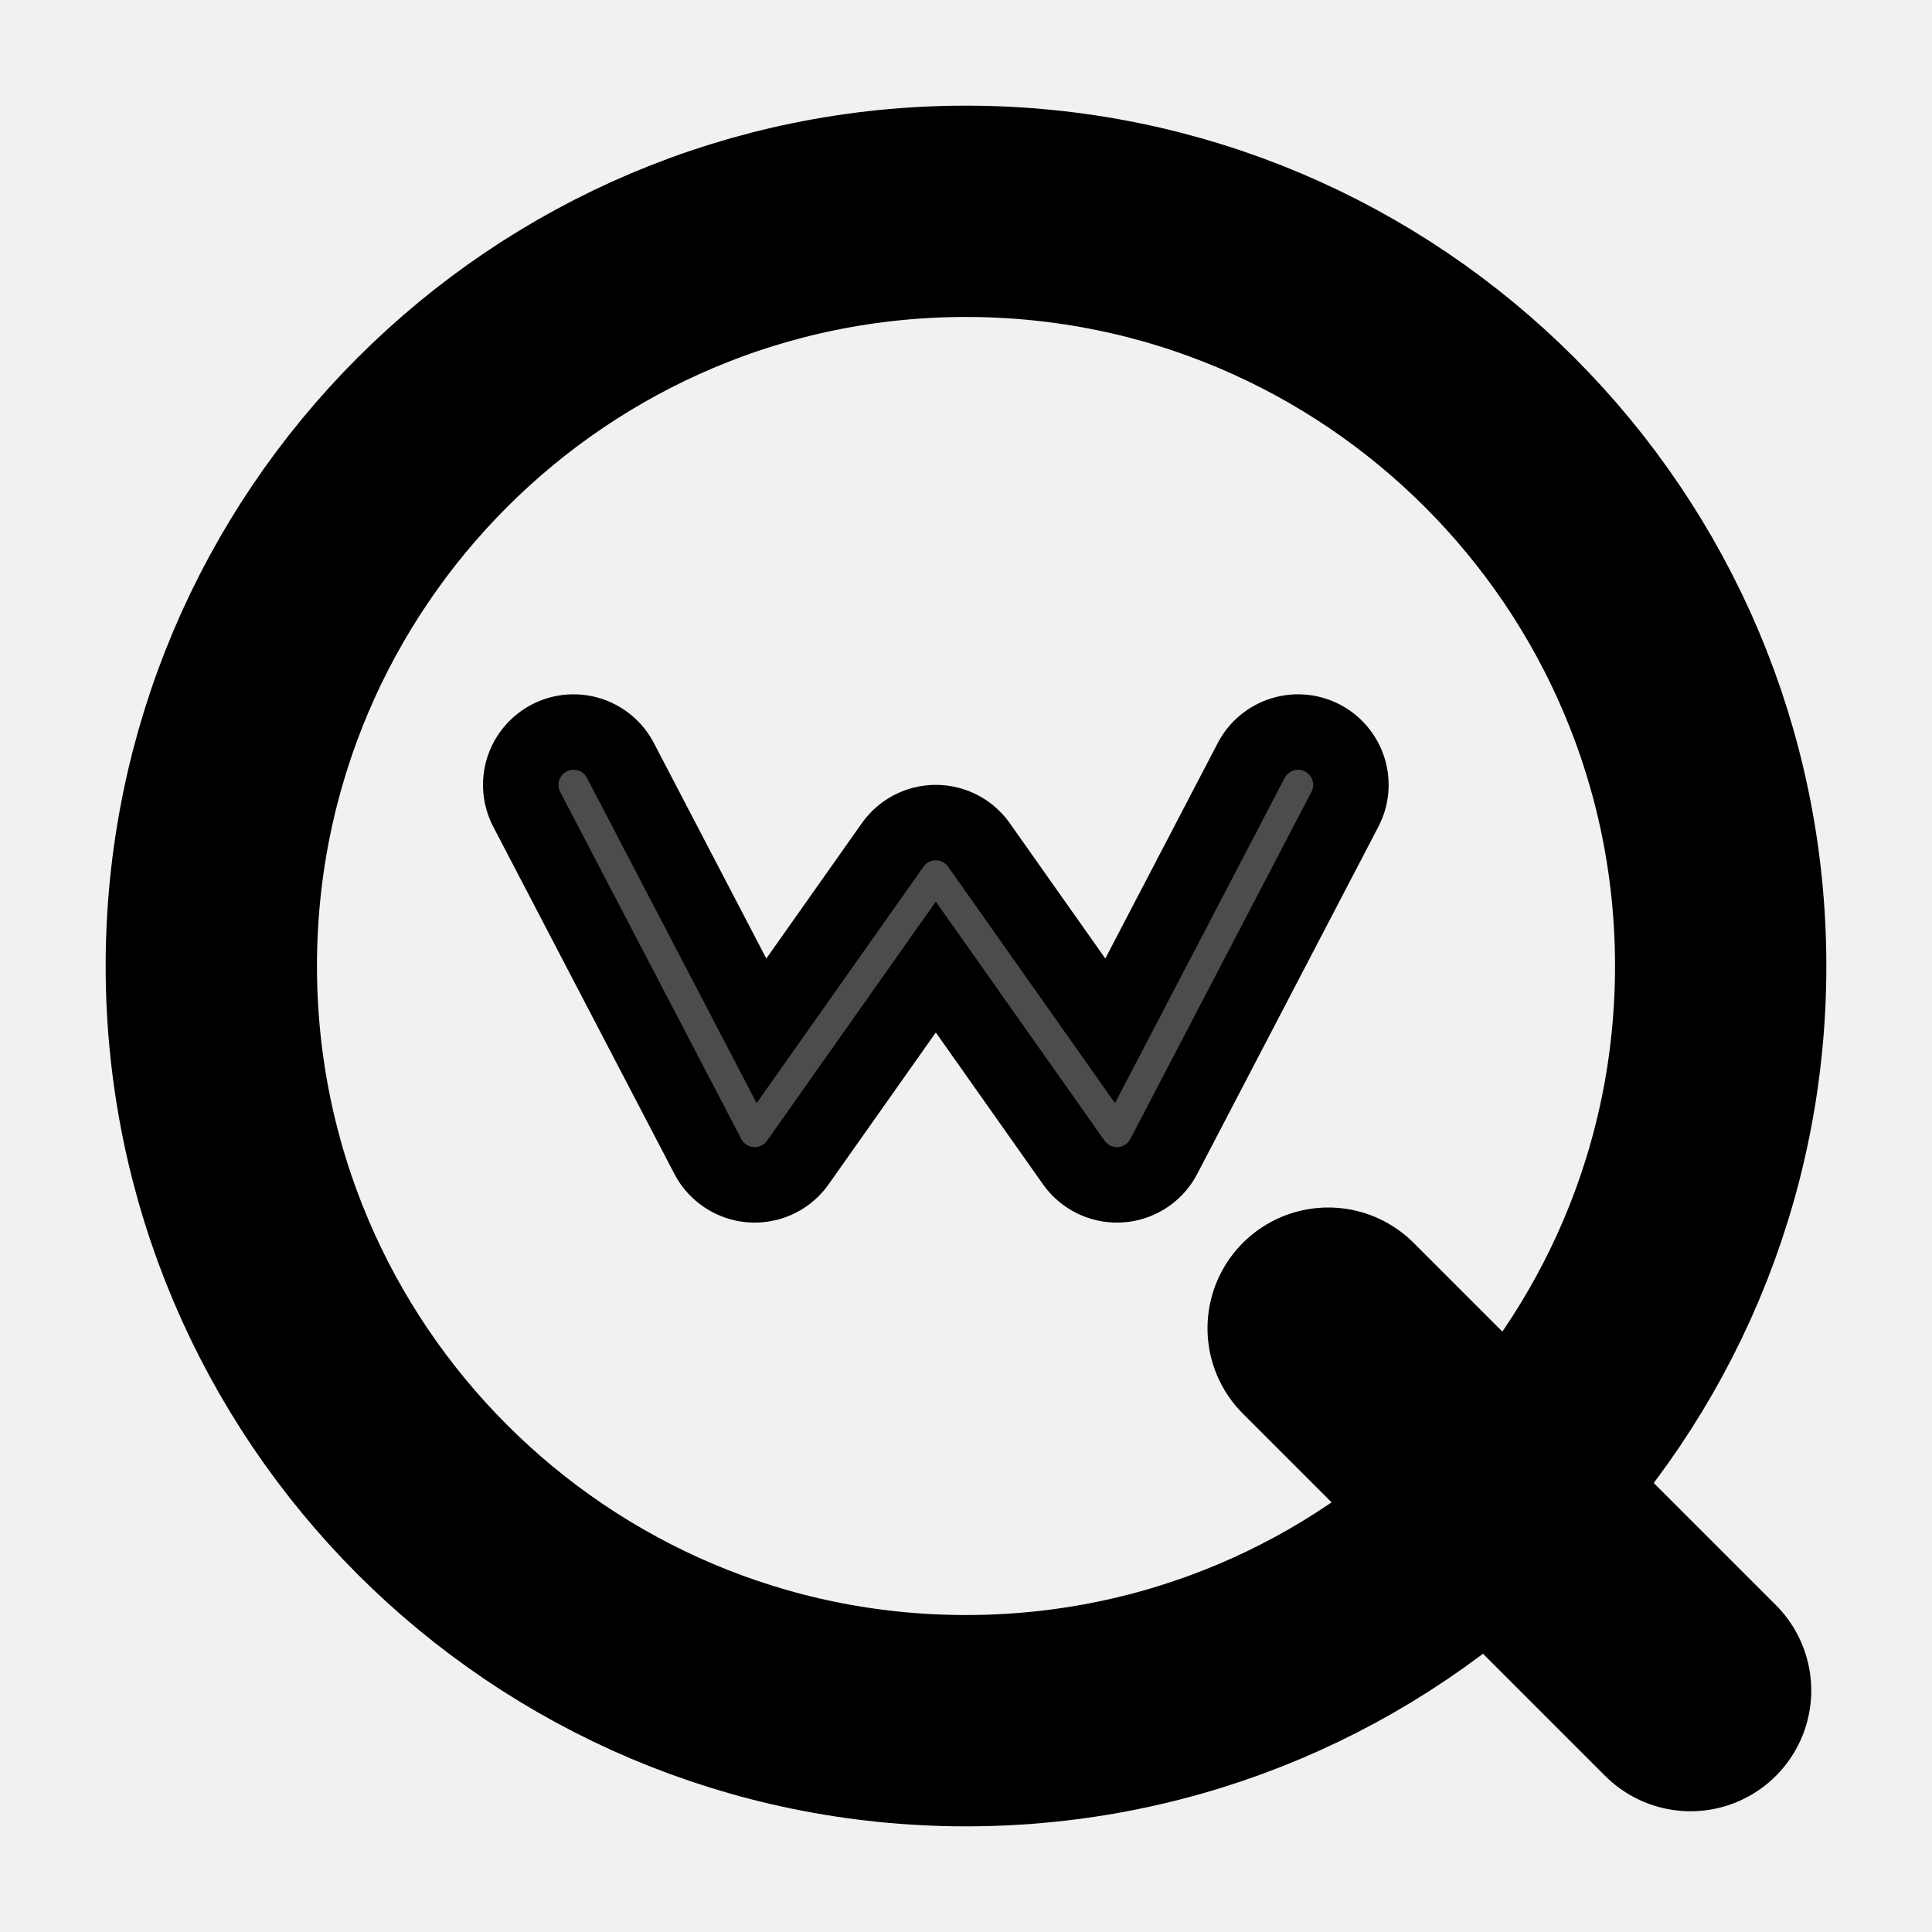
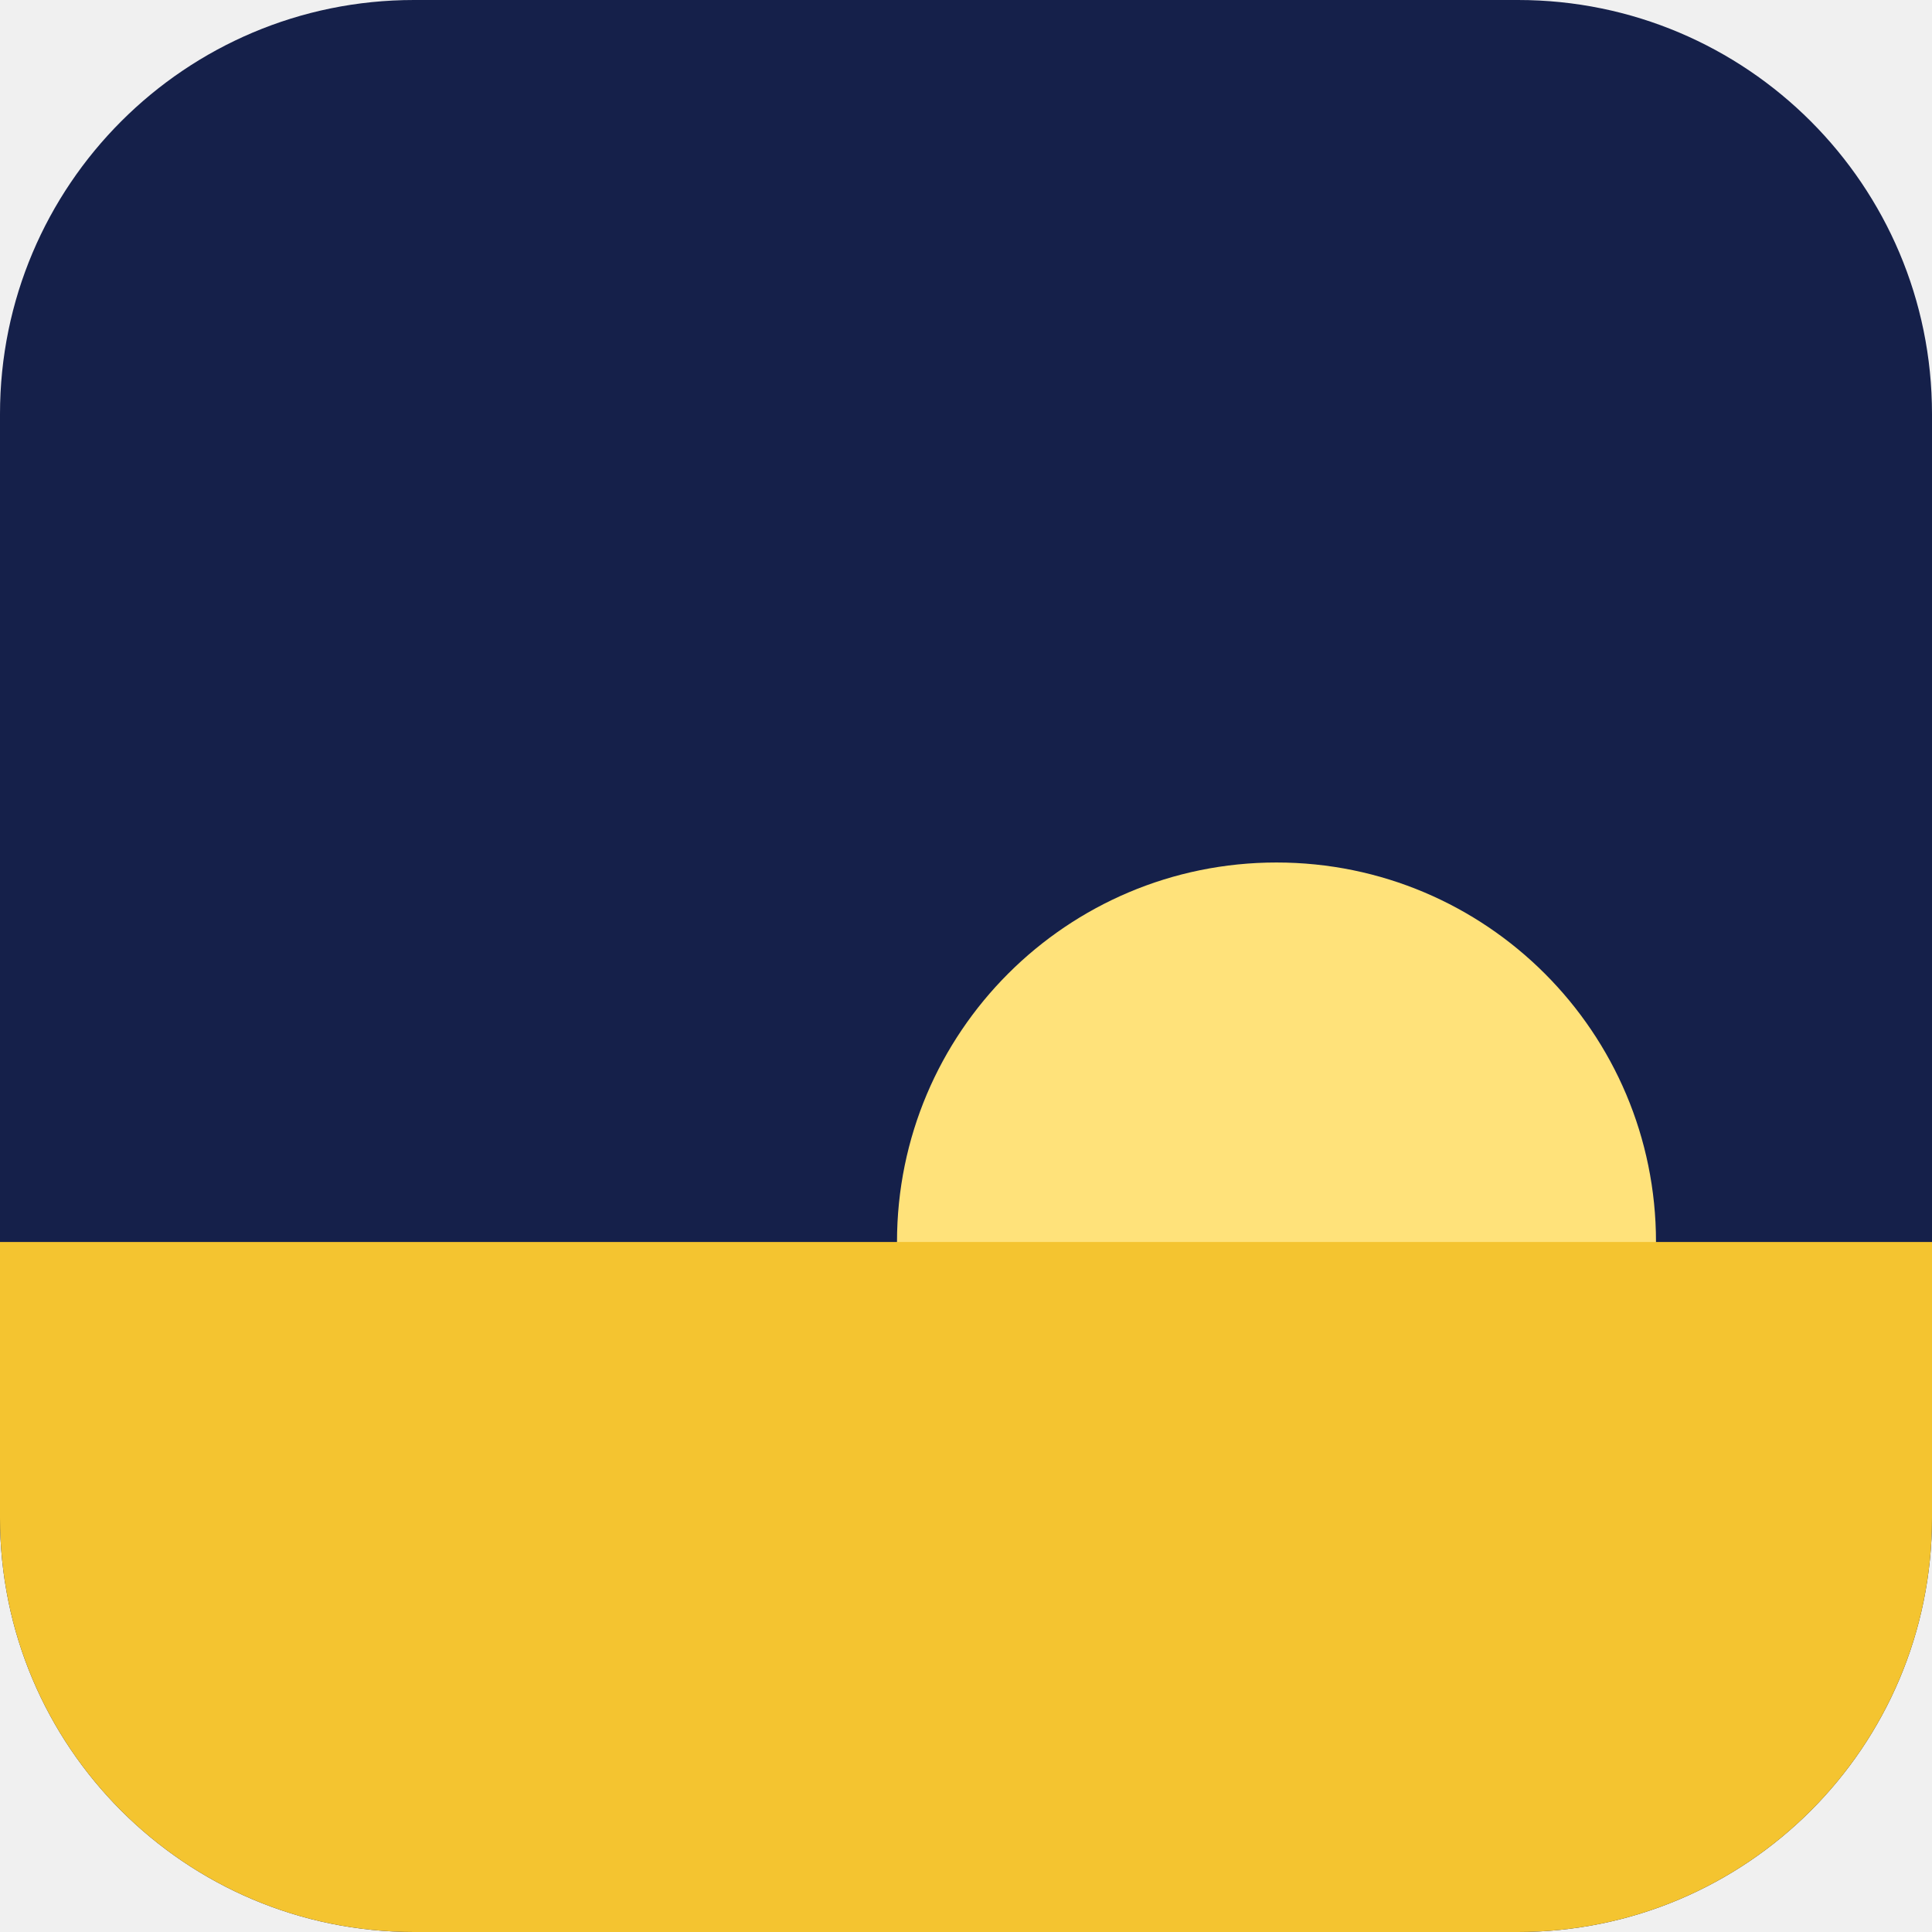
- <svg xmlns="http://www.w3.org/2000/svg" width="128" height="128" viewBox="0 0 128 128" fill="none">
-   <defs>
-     <linearGradient id="favGrad" x1="0" y1="0" x2="128" y2="128" gradientUnits="userSpaceOnUse">
-       <stop offset="0%" stopColor="#3b82f6" />
-       <stop offset="100%" stopColor="#8b5cf6" />
-     </linearGradient>
-   </defs>
-   <circle cx="64" cy="64" r="62" fill="white" fill-opacity="0.05" />
-   <circle cx="64" cy="64" r="50" stroke="url(#favGrad)" stroke-width="14" />
-   <path d="M38 52L50 75L62 58L74 75L86 52" stroke="url(#favGrad)" stroke-width="12" stroke-linecap="round" stroke-linejoin="round" />
-   <path d="M88 88L112 112" stroke="url(#favGrad)" stroke-width="16" stroke-linecap="round" />
-   <path d="M38 52L50 75L62 58L74 75L86 52" stroke="white" stroke-width="2" stroke-linecap="round" stroke-linejoin="round" stroke-opacity="0.3" />
+ <svg xmlns="http://www.w3.org/2000/svg" viewBox="0 0 28 28">
+   <rect width="28" height="28" rx="6" fill="#15204A" />
+   <circle cx="18.5" cy="18" r="5.5" fill="#FFE27A" />
+   <path d="M0 18h28v4a6 6 0 0 1-6 6H6a6 6 0 0 1-6-6z" fill="#F4C430" />
</svg>
